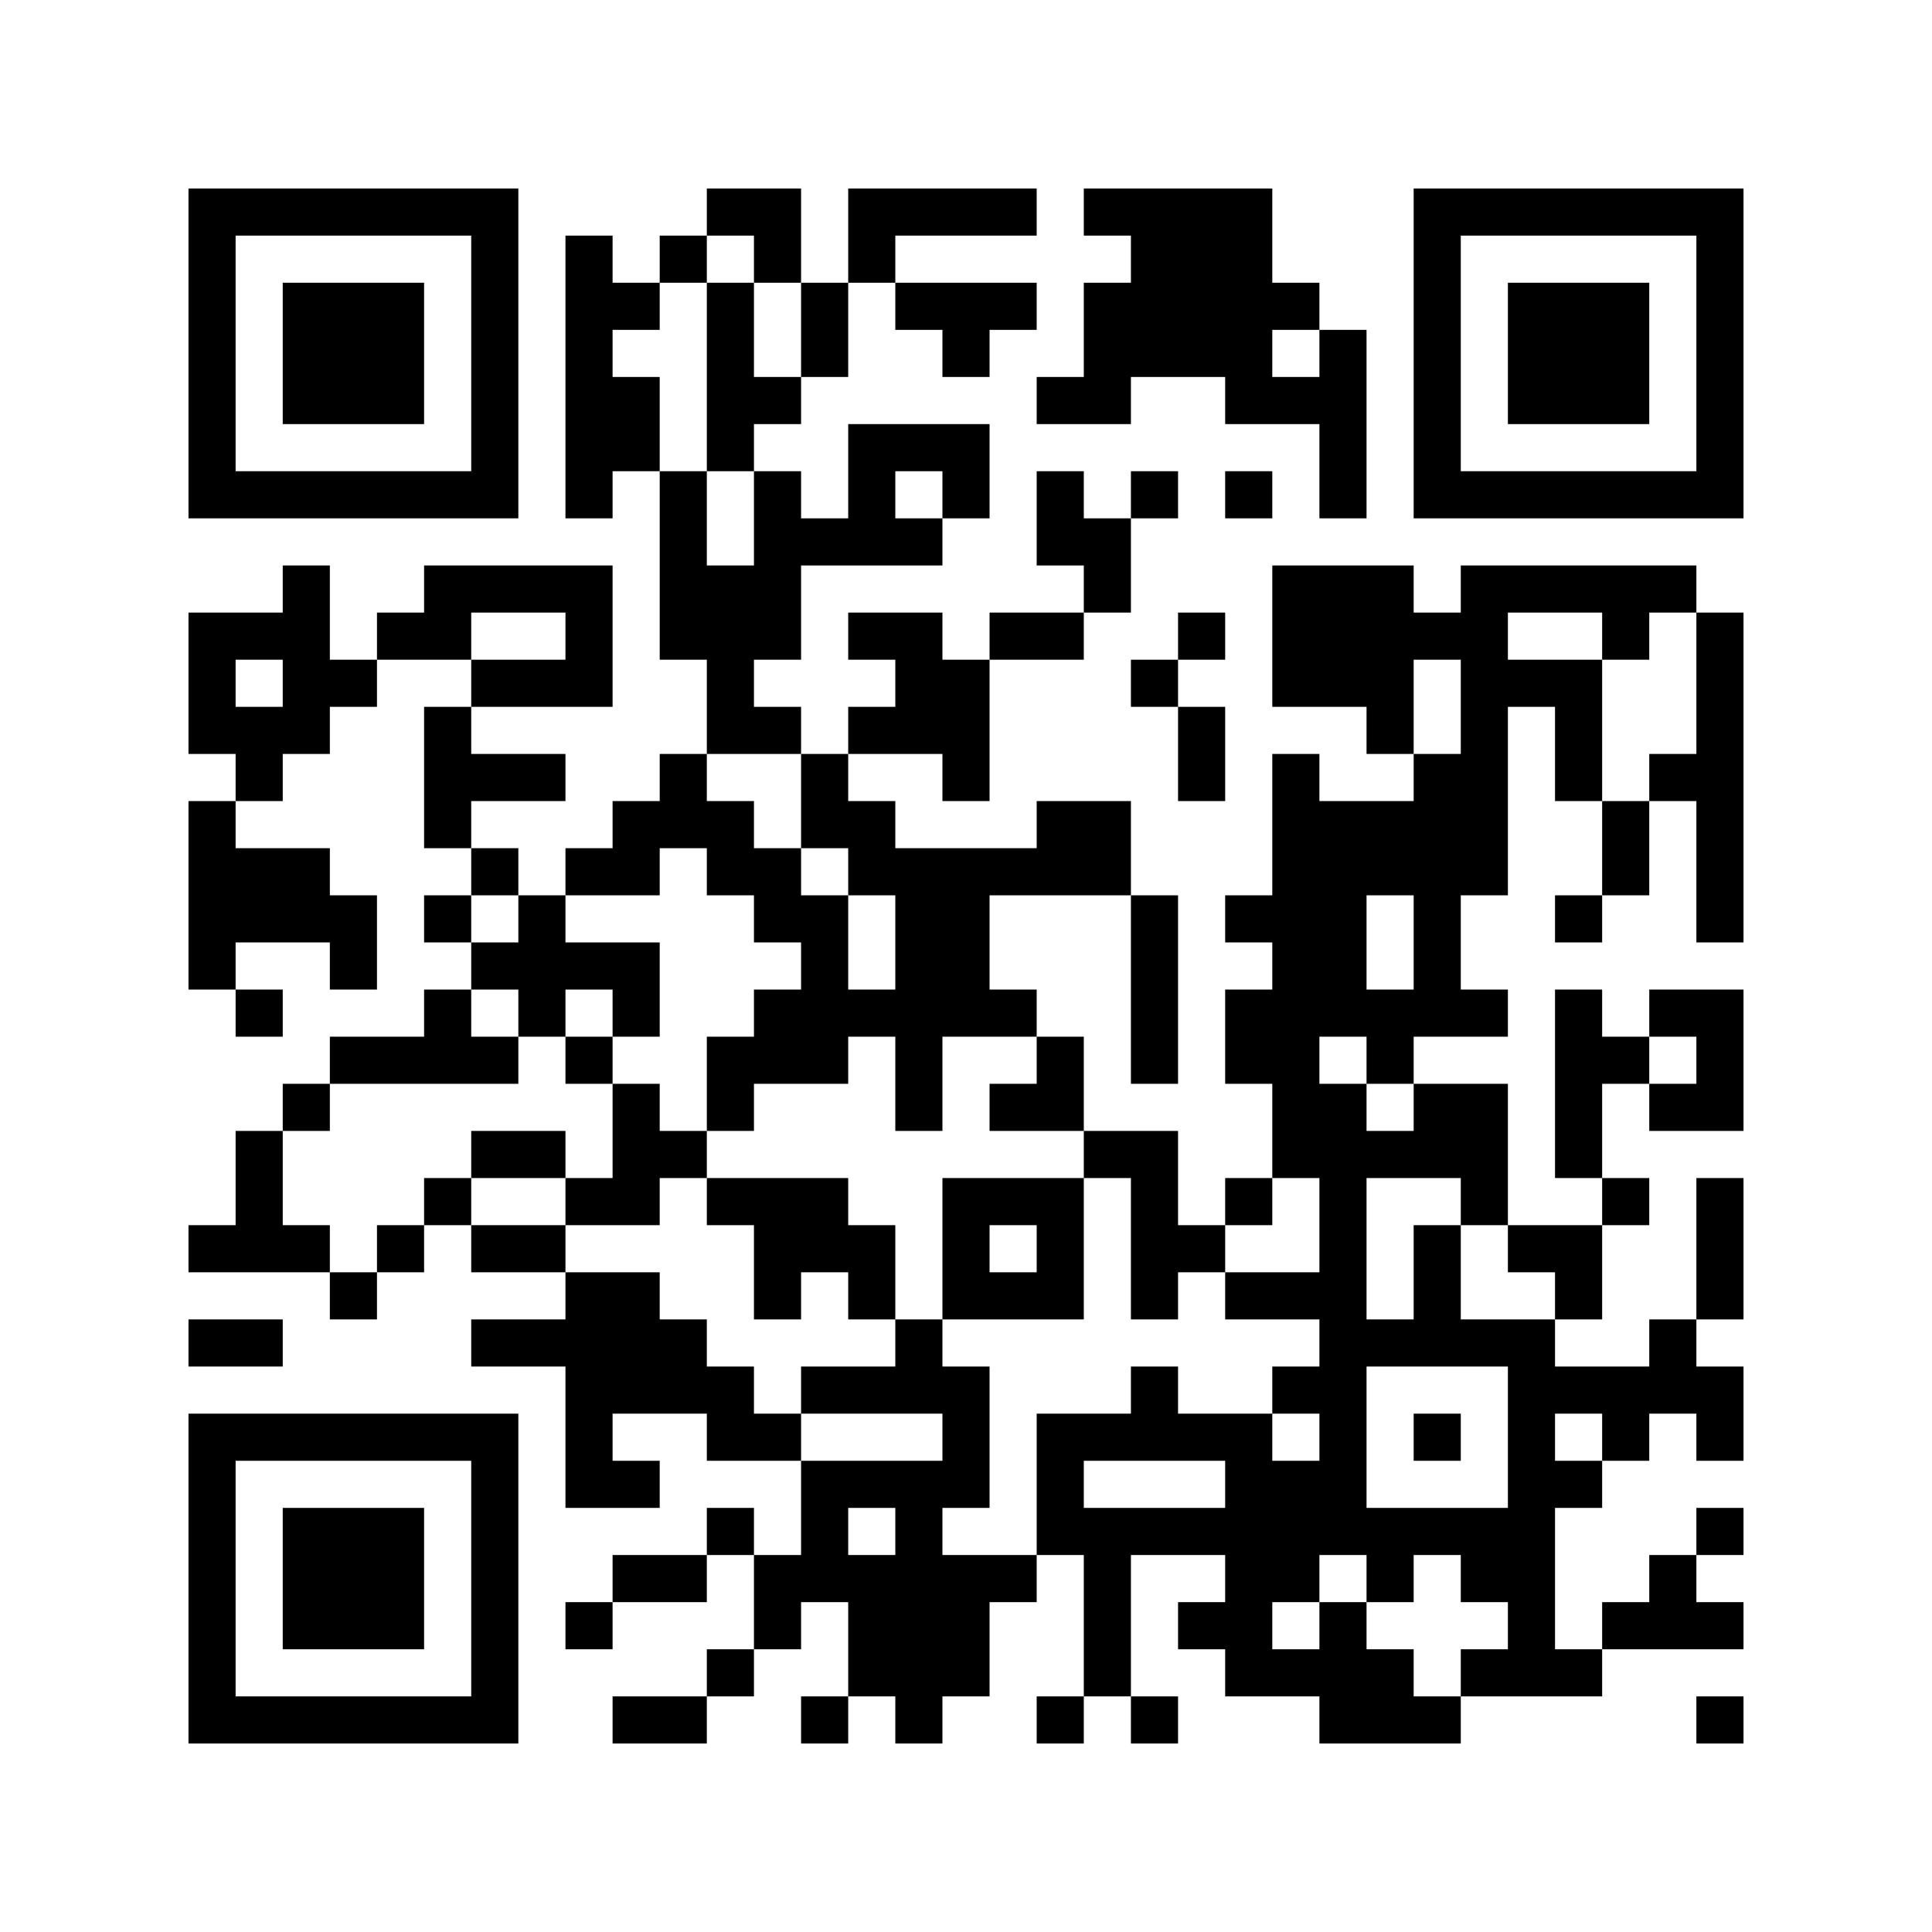
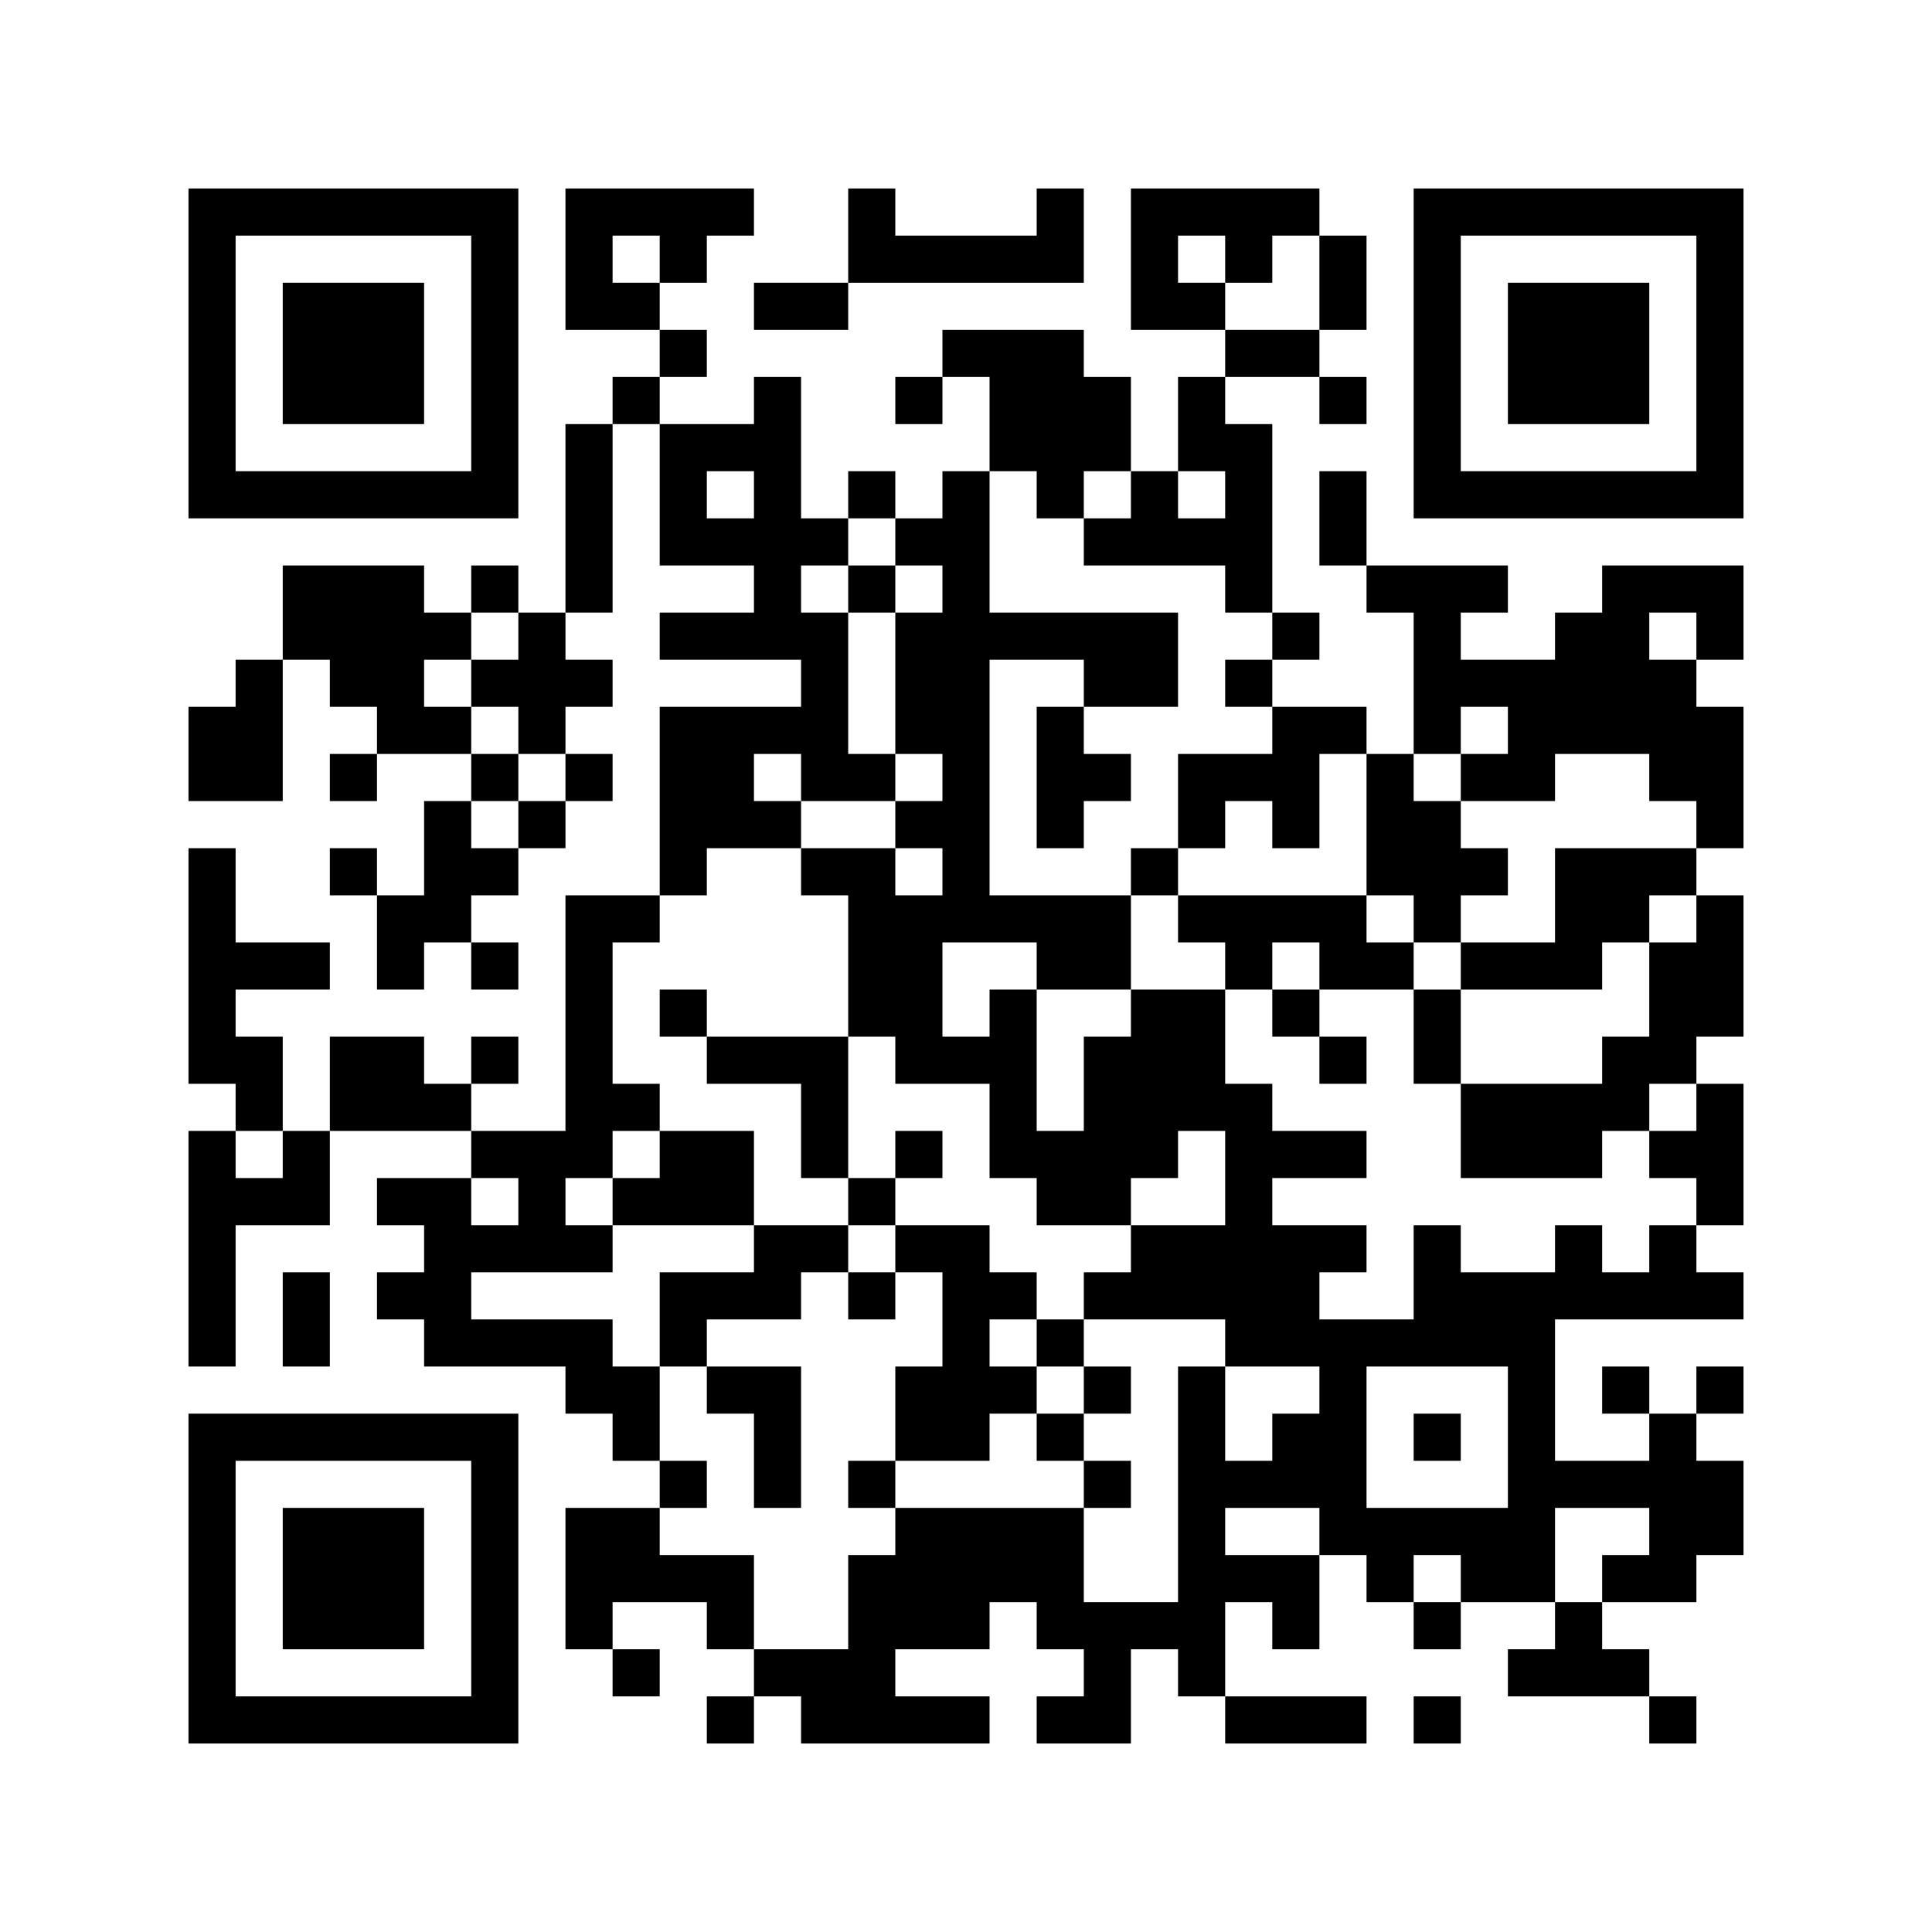
<svg xmlns="http://www.w3.org/2000/svg" height="328" width="328" class="pyqrcode">
-   <path transform="scale(8)" stroke="#000" class="pyqrline" d="M4 4.5h7m4 0h2m1 0h4m1 0h4m3 0h7m-33 1h1m5 0h1m1 0h1m1 0h1m1 0h1m1 0h1m5 0h3m3 0h1m5 0h1m-33 1h1m1 0h3m1 0h1m1 0h2m1 0h1m1 0h1m1 0h3m1 0h5m2 0h1m1 0h3m1 0h1m-33 1h1m1 0h3m1 0h1m1 0h1m2 0h1m1 0h1m2 0h1m2 0h4m1 0h1m1 0h1m1 0h3m1 0h1m-33 1h1m1 0h3m1 0h1m1 0h2m1 0h2m5 0h2m2 0h3m1 0h1m1 0h3m1 0h1m-33 1h1m5 0h1m1 0h2m1 0h1m2 0h3m7 0h1m1 0h1m5 0h1m-33 1h7m1 0h1m1 0h1m1 0h1m1 0h1m1 0h1m1 0h1m1 0h1m1 0h1m1 0h1m1 0h7m-23 1h1m1 0h4m2 0h2m-18 1h1m2 0h4m1 0h3m6 0h1m3 0h3m1 0h5m-32 1h3m1 0h2m2 0h1m1 0h3m1 0h2m1 0h2m2 0h1m1 0h5m2 0h1m1 0h1m-33 1h1m1 0h2m2 0h3m2 0h1m3 0h2m3 0h1m2 0h3m1 0h3m2 0h1m-33 1h3m2 0h1m5 0h2m1 0h3m4 0h1m3 0h1m1 0h1m1 0h1m2 0h1m-32 1h1m3 0h3m2 0h1m2 0h1m2 0h1m4 0h1m1 0h1m2 0h2m1 0h1m1 0h2m-33 1h1m4 0h1m3 0h3m1 0h2m3 0h2m3 0h5m2 0h1m1 0h1m-33 1h3m3 0h1m1 0h2m1 0h2m1 0h6m3 0h5m2 0h1m1 0h1m-33 1h4m1 0h1m1 0h1m4 0h2m1 0h2m3 0h1m1 0h3m1 0h1m2 0h1m2 0h1m-33 1h1m2 0h1m2 0h4m3 0h1m1 0h2m3 0h1m2 0h2m1 0h1m-26 1h1m3 0h1m1 0h1m1 0h1m2 0h6m2 0h1m1 0h6m1 0h1m1 0h2m-30 1h4m1 0h1m2 0h3m1 0h1m2 0h1m1 0h1m1 0h2m1 0h1m3 0h2m1 0h1m-31 1h1m6 0h1m1 0h1m3 0h1m1 0h2m4 0h2m1 0h2m1 0h1m1 0h2m-32 1h1m4 0h2m1 0h2m8 0h2m2 0h5m1 0h1m-29 1h1m3 0h1m2 0h2m1 0h3m2 0h3m1 0h1m1 0h1m1 0h1m2 0h1m2 0h1m1 0h1m-33 1h3m1 0h1m1 0h2m4 0h3m1 0h1m1 0h1m1 0h2m2 0h1m1 0h1m1 0h2m2 0h1m-30 1h1m4 0h2m2 0h1m1 0h1m1 0h3m1 0h1m1 0h3m1 0h1m2 0h1m2 0h1m-33 1h2m4 0h5m4 0h1m8 0h5m2 0h1m-24 1h4m1 0h4m3 0h1m2 0h2m3 0h5m-33 1h7m1 0h1m2 0h2m3 0h1m1 0h5m1 0h1m1 0h1m1 0h1m1 0h1m1 0h1m-33 1h1m5 0h1m1 0h2m3 0h4m1 0h1m3 0h3m3 0h2m-30 1h1m1 0h3m1 0h1m4 0h1m1 0h1m1 0h1m2 0h11m3 0h1m-33 1h1m1 0h3m1 0h1m2 0h2m1 0h6m1 0h1m2 0h2m1 0h1m1 0h2m2 0h1m-32 1h1m1 0h3m1 0h1m1 0h1m3 0h1m1 0h3m2 0h1m1 0h2m1 0h1m3 0h1m1 0h3m-33 1h1m5 0h1m4 0h1m2 0h3m2 0h1m2 0h4m1 0h3m-30 1h7m2 0h2m2 0h1m1 0h1m2 0h1m1 0h1m3 0h3m5 0h1" />
+   <path transform="scale(8)" stroke="#000" class="pyqrline" d="M4 4.5h7m1 0h4m2 0h1m3 0h1m1 0h4m2 0h7m-33 1h1m5 0h1m1 0h1m1 0h1m3 0h5m1 0h1m1 0h1m1 0h1m1 0h1m5 0h1m-33 1h1m1 0h3m1 0h1m1 0h2m2 0h2m6 0h2m2 0h1m1 0h1m1 0h3m1 0h1m-33 1h1m1 0h3m1 0h1m3 0h1m5 0h3m3 0h2m2 0h1m1 0h3m1 0h1m-33 1h1m1 0h3m1 0h1m2 0h1m2 0h1m2 0h1m1 0h3m1 0h1m2 0h1m1 0h1m1 0h3m1 0h1m-33 1h1m5 0h1m1 0h1m1 0h3m4 0h3m1 0h2m3 0h1m5 0h1m-33 1h7m1 0h1m1 0h1m1 0h1m1 0h1m1 0h1m1 0h1m1 0h1m1 0h1m1 0h1m1 0h7m-25 1h1m1 0h4m1 0h2m2 0h4m1 0h1m-23 1h3m1 0h1m1 0h1m3 0h1m1 0h1m1 0h1m5 0h1m2 0h3m2 0h3m-31 1h4m1 0h1m2 0h4m1 0h6m2 0h1m2 0h1m2 0h2m1 0h1m-32 1h1m1 0h2m1 0h3m4 0h1m1 0h2m2 0h2m1 0h1m3 0h6m-32 1h2m2 0h2m1 0h1m2 0h4m1 0h2m1 0h1m4 0h2m1 0h1m1 0h5m-33 1h2m1 0h1m2 0h1m1 0h1m1 0h2m1 0h2m1 0h1m1 0h2m1 0h3m1 0h1m1 0h2m2 0h2m-28 1h1m1 0h1m2 0h3m2 0h2m1 0h1m2 0h1m1 0h1m1 0h2m5 0h1m-33 1h1m2 0h1m1 0h2m3 0h1m2 0h2m1 0h1m3 0h1m4 0h3m1 0h3m-32 1h1m3 0h2m2 0h2m4 0h6m1 0h4m1 0h1m2 0h2m1 0h1m-33 1h3m1 0h1m1 0h1m1 0h1m5 0h2m2 0h2m2 0h1m1 0h2m1 0h3m1 0h2m-33 1h1m7 0h1m1 0h1m3 0h2m1 0h1m2 0h2m1 0h1m2 0h1m4 0h2m-33 1h2m1 0h2m1 0h1m1 0h1m2 0h3m1 0h3m1 0h3m2 0h1m1 0h1m3 0h2m-31 1h1m1 0h3m2 0h2m3 0h1m3 0h1m1 0h4m4 0h4m1 0h1m-33 1h1m1 0h1m3 0h3m1 0h2m1 0h1m1 0h1m1 0h4m1 0h3m2 0h3m1 0h2m-33 1h3m1 0h2m1 0h1m1 0h3m2 0h1m3 0h2m2 0h1m9 0h1m-33 1h1m4 0h4m3 0h2m1 0h2m3 0h5m1 0h1m2 0h1m1 0h1m-32 1h1m1 0h1m1 0h2m4 0h3m1 0h1m1 0h2m1 0h5m2 0h7m-33 1h1m1 0h1m2 0h4m1 0h1m5 0h1m1 0h1m3 0h7m-21 1h2m1 0h2m2 0h3m1 0h1m1 0h1m2 0h1m3 0h1m1 0h1m1 0h1m-33 1h7m2 0h1m2 0h1m2 0h2m1 0h1m2 0h1m1 0h2m1 0h1m1 0h1m2 0h1m-32 1h1m5 0h1m3 0h1m1 0h1m1 0h1m4 0h1m1 0h4m3 0h5m-33 1h1m1 0h3m1 0h1m1 0h2m5 0h4m2 0h1m2 0h5m2 0h2m-33 1h1m1 0h3m1 0h1m1 0h4m2 0h5m2 0h3m1 0h1m1 0h2m1 0h2m-32 1h1m1 0h3m1 0h1m1 0h1m2 0h1m2 0h3m1 0h4m1 0h1m2 0h1m2 0h1m-30 1h1m5 0h1m2 0h1m2 0h3m4 0h1m1 0h1m6 0h3m-31 1h7m4 0h1m1 0h4m1 0h2m2 0h3m1 0h1m4 0h1" />
</svg>
